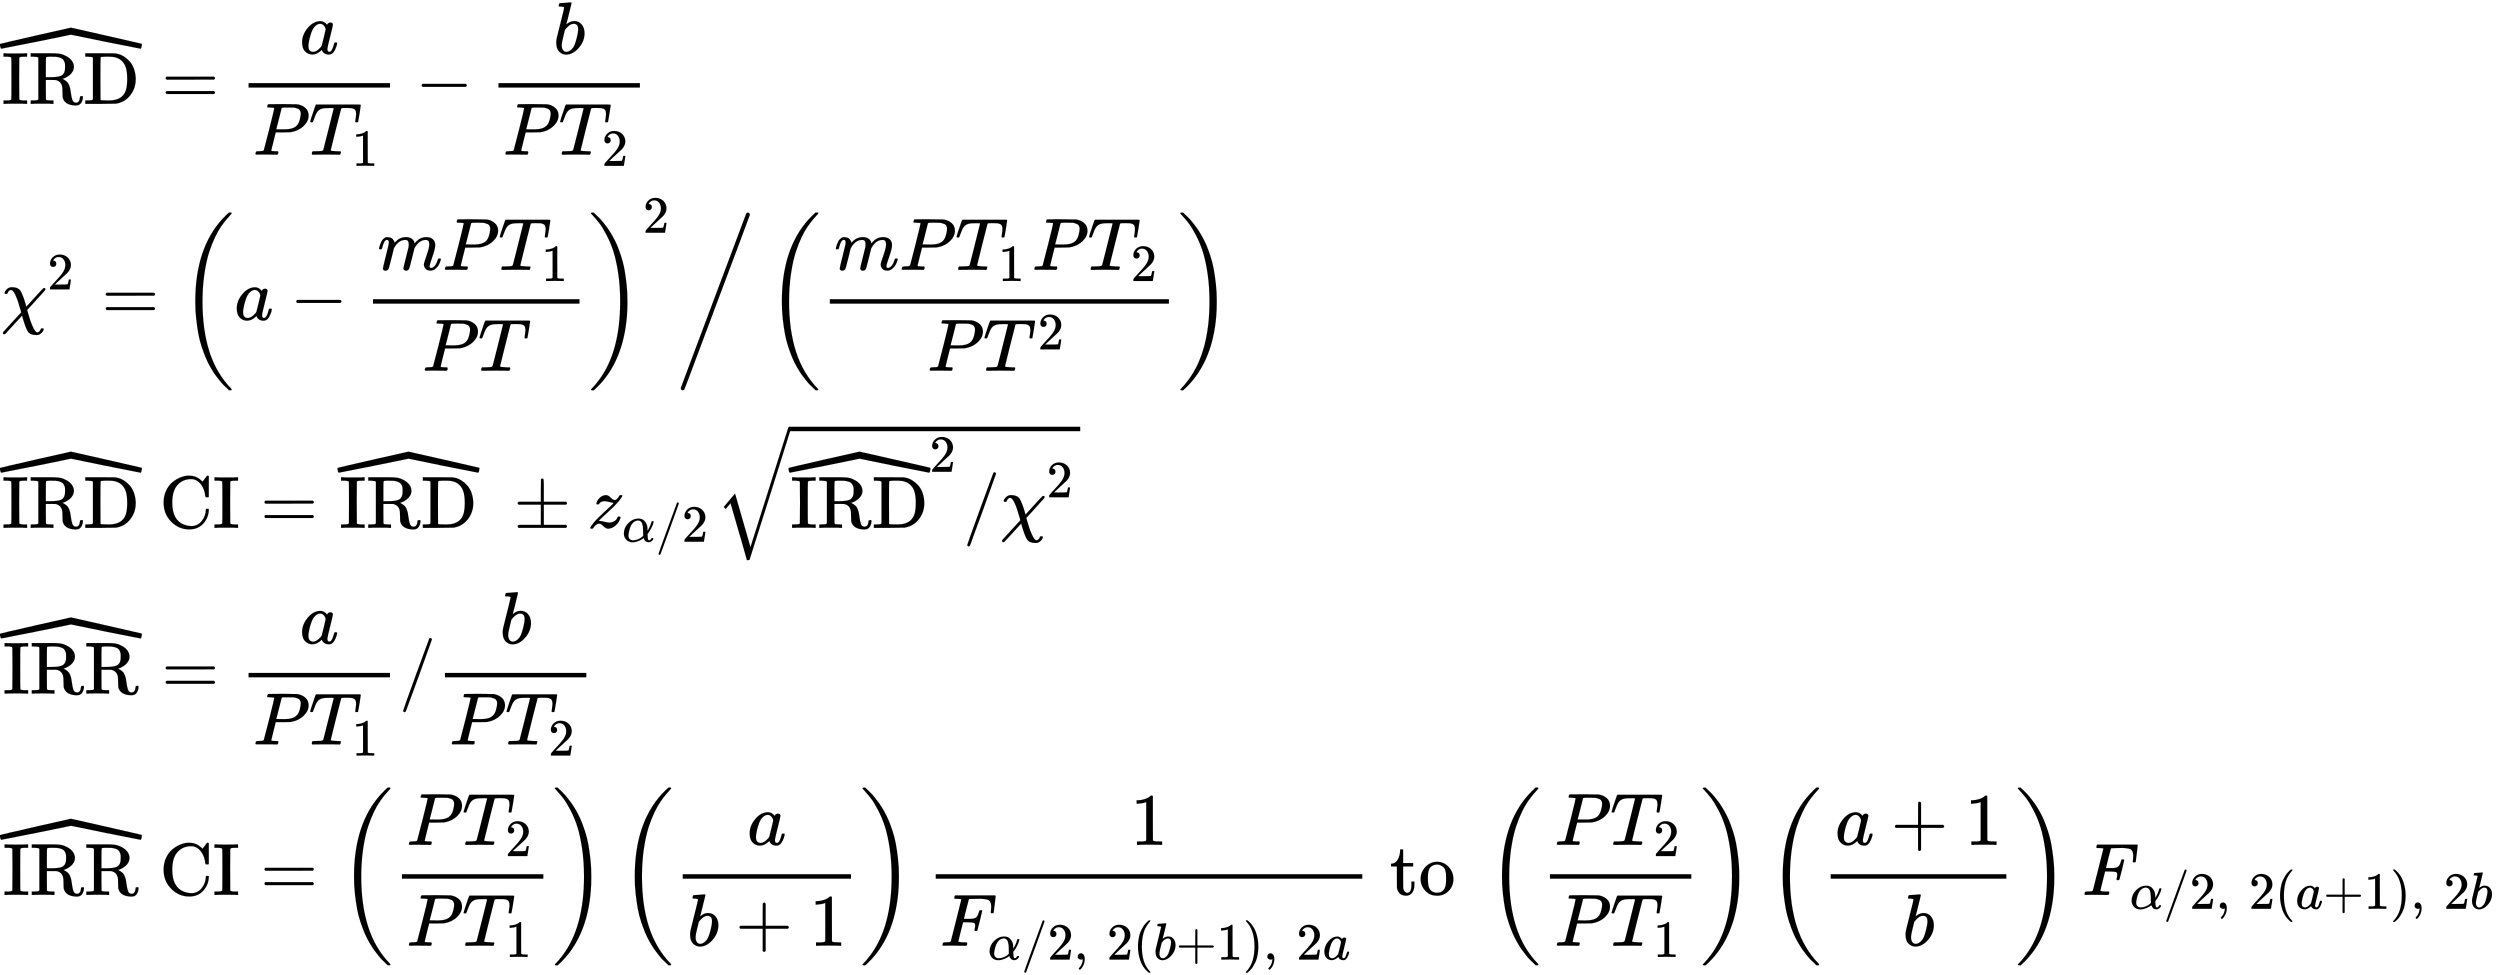
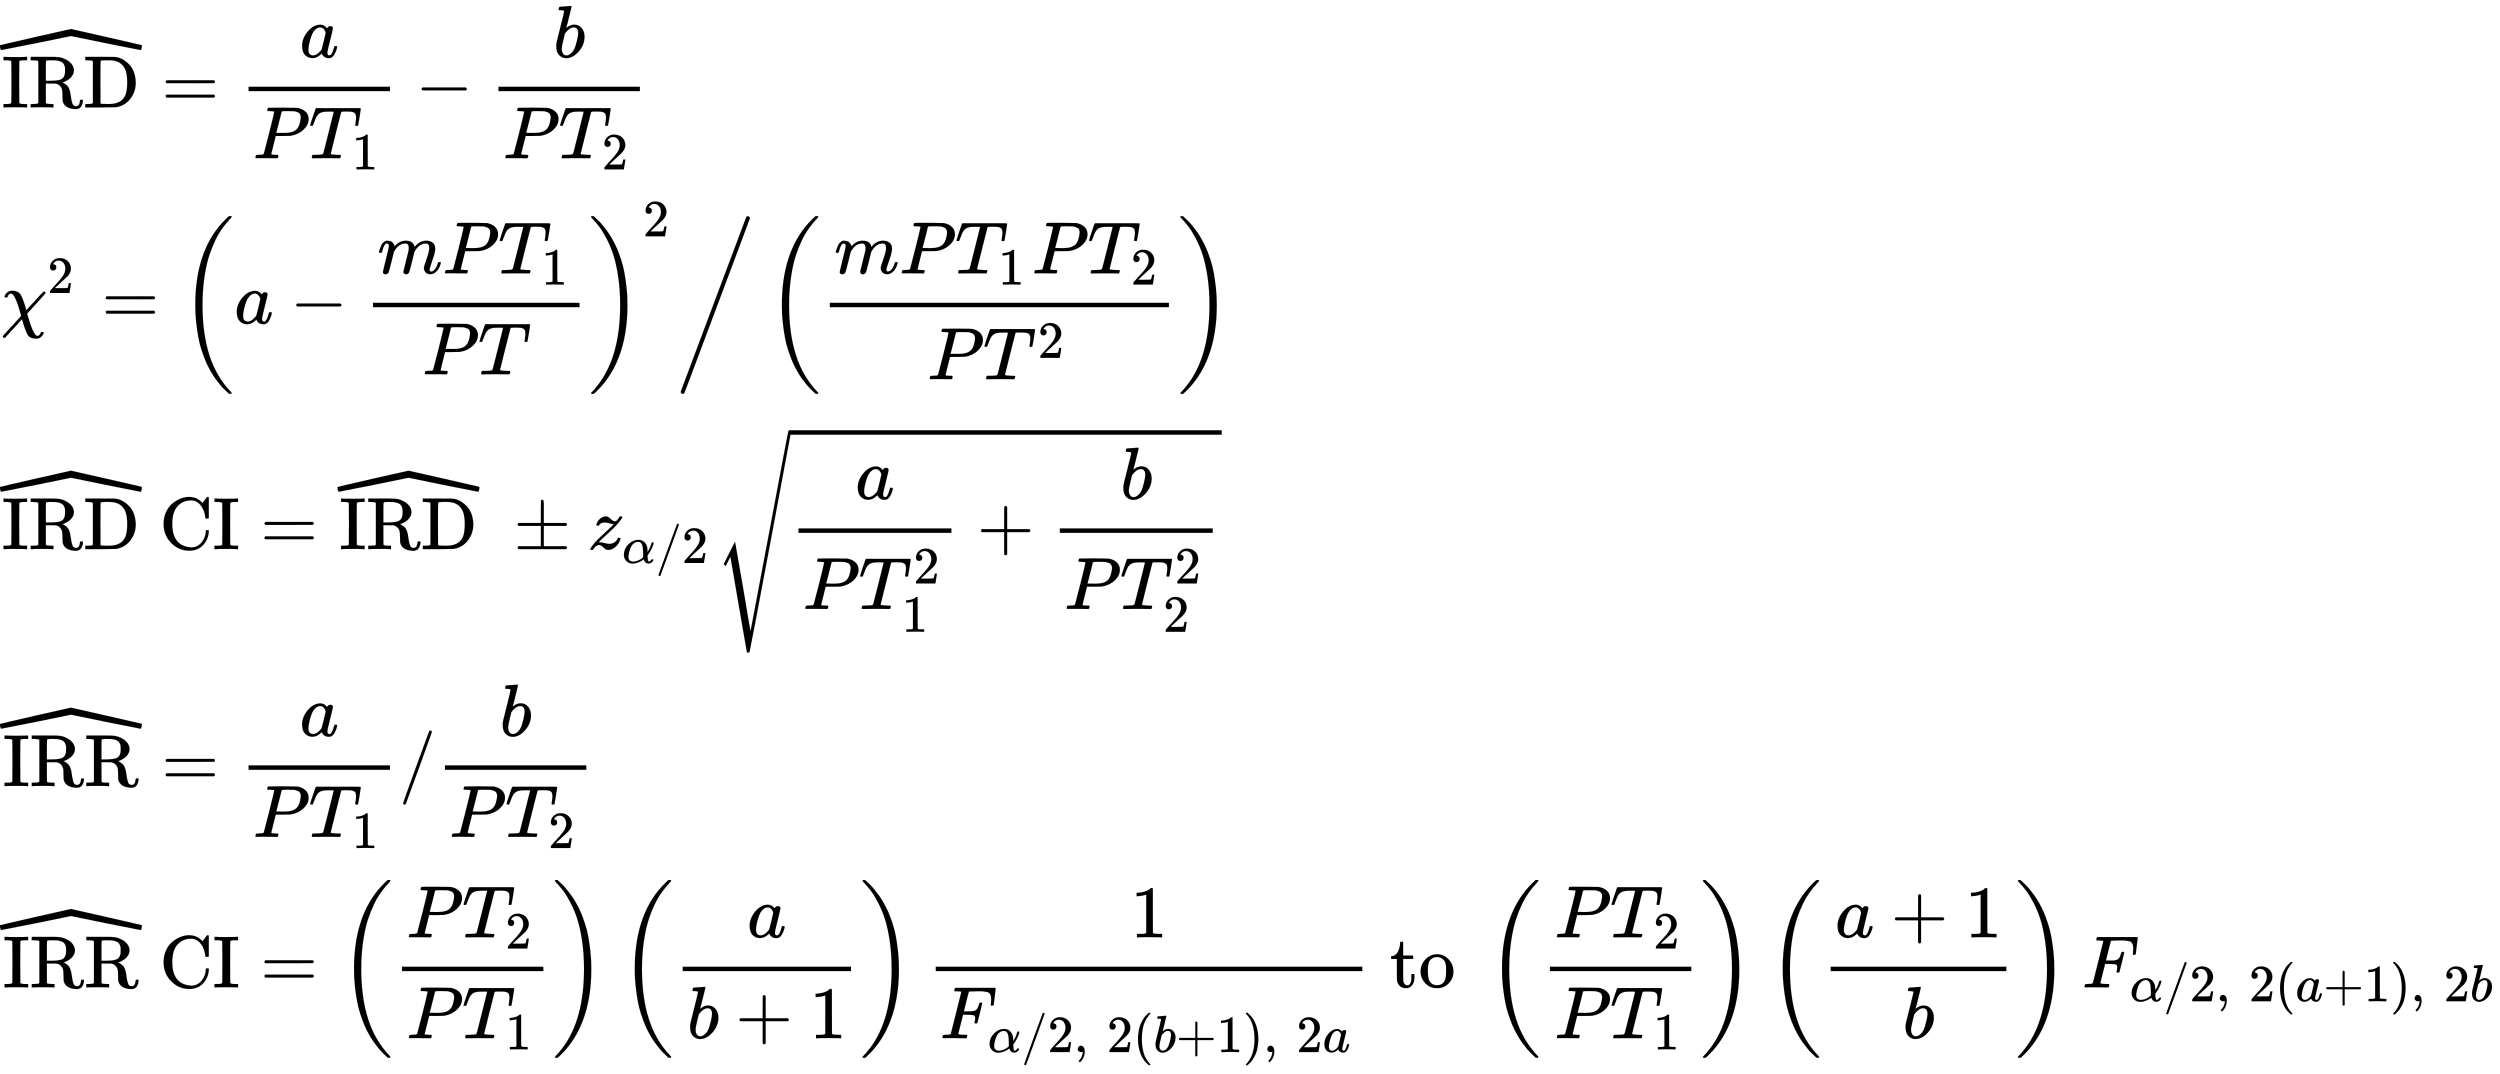
- <svg xmlns="http://www.w3.org/2000/svg" xmlns:xlink="http://www.w3.org/1999/xlink" role="img" aria-hidden="true" style="margin-left: -0.03ex;vertical-align: -27.31ex;font-size: 10pt;font-family: 'Microsoft Sans Serif';color: Black;" viewBox="-13.5 -1402.3 33750.6 13162.1" focusable="false" width="78.389ex" height="30.57ex">
+ <svg xmlns="http://www.w3.org/2000/svg" xmlns:xlink="http://www.w3.org/1999/xlink" role="img" aria-hidden="true" style="margin-left: -0.03ex;vertical-align: -30.28ex;font-size: 10pt;font-family: 'Microsoft Sans Serif';color: Black;" viewBox="-13.5 -1450.6 33750.6 14489.9" focusable="false" width="78.389ex" height="33.654ex">
  <defs id="MathJax_SVG_glyphs">
    <path id="MJMAIN-49" stroke-width="1" d="M 328 0 Q 307 3 180 3 T 32 0 H 21 V 46 H 43 Q 92 46 106 49 T 126 60 Q 128 63 128 342 Q 128 620 126 623 Q 122 628 118 630 T 96 635 T 43 637 H 21 V 683 H 32 Q 53 680 180 680 T 328 683 H 339 V 637 H 317 Q 268 637 254 634 T 234 623 Q 232 620 232 342 Q 232 63 234 60 Q 238 55 242 53 T 264 48 T 317 46 H 339 V 0 H 328 Z" />
    <path id="MJMAIN-52" stroke-width="1" d="M 130 622 Q 123 629 119 631 T 103 634 T 60 637 H 27 V 683 H 202 H 236 H 300 Q 376 683 417 677 T 500 648 Q 595 600 609 517 Q 610 512 610 501 Q 610 468 594 439 T 556 392 T 511 361 T 472 343 L 456 338 Q 459 335 467 332 Q 497 316 516 298 T 545 254 T 559 211 T 568 155 T 578 94 Q 588 46 602 31 T 640 16 H 645 Q 660 16 674 32 T 692 87 Q 692 98 696 101 T 712 105 T 728 103 T 732 90 Q 732 59 716 27 T 672 -16 Q 656 -22 630 -22 Q 481 -16 458 90 Q 456 101 456 163 T 449 246 Q 430 304 373 320 L 363 322 L 297 323 H 231 V 192 L 232 61 Q 238 51 249 49 T 301 46 H 334 V 0 H 323 Q 302 3 181 3 Q 59 3 38 0 H 27 V 46 H 60 Q 102 47 111 49 T 130 61 V 622 Z M 491 499 V 509 Q 491 527 490 539 T 481 570 T 462 601 T 424 623 T 362 636 Q 360 636 340 636 T 304 637 H 283 Q 238 637 234 628 Q 231 624 231 492 V 360 H 289 Q 390 360 434 378 T 489 456 Q 491 467 491 499 Z" />
    <path id="MJMAIN-44" stroke-width="1" d="M 130 622 Q 123 629 119 631 T 103 634 T 60 637 H 27 V 683 H 228 Q 399 682 419 682 T 461 676 Q 504 667 546 641 T 626 573 T 685 470 T 708 336 Q 708 210 634 116 T 442 3 Q 429 1 228 0 H 27 V 46 H 60 Q 102 47 111 49 T 130 61 V 622 Z M 593 338 Q 593 439 571 501 T 493 602 Q 439 637 355 637 H 322 H 294 Q 238 637 234 628 Q 231 624 231 344 Q 231 62 232 59 Q 233 49 248 48 T 339 46 H 350 Q 456 46 515 95 Q 561 133 577 191 T 593 338 Z" />
    <path id="MJMAIN-5E" stroke-width="1" d="M 112 560 L 249 694 L 257 686 Q 387 562 387 560 L 361 531 Q 359 532 303 581 L 250 627 L 195 580 Q 182 569 169 557 T 148 538 L 140 532 Q 138 530 125 546 L 112 560 Z" />
    <path id="MJSZ4-2C6" stroke-width="1" d="M 5 561 Q -4 561 -9 582 T -14 618 Q -14 623 -13 625 Q -11 628 461 736 T 943 845 Q 945 845 1417 738 T 1896 628 Q 1902 628 1902 618 Q 1902 607 1897 584 T 1883 561 Q 1881 561 1412 654 L 945 750 L 476 654 Q 6 561 5 561 Z" />
    <path id="MJMAIN-3D" stroke-width="1" d="M 56 347 Q 56 360 70 367 H 707 Q 722 359 722 347 Q 722 336 708 328 L 390 327 H 72 Q 56 332 56 347 Z M 56 153 Q 56 168 72 173 H 708 Q 722 163 722 153 Q 722 140 707 133 H 70 Q 56 140 56 153 Z" />
    <path id="MJMATHI-61" stroke-width="1" d="M 33 157 Q 33 258 109 349 T 280 441 Q 331 441 370 392 Q 386 422 416 422 Q 429 422 439 414 T 449 394 Q 449 381 412 234 T 374 68 Q 374 43 381 35 T 402 26 Q 411 27 422 35 Q 443 55 463 131 Q 469 151 473 152 Q 475 153 483 153 H 487 Q 506 153 506 144 Q 506 138 501 117 T 481 63 T 449 13 Q 436 0 417 -8 Q 409 -10 393 -10 Q 359 -10 336 5 T 306 36 L 300 51 Q 299 52 296 50 Q 294 48 292 46 Q 233 -10 172 -10 Q 117 -10 75 30 T 33 157 Z M 351 328 Q 351 334 346 350 T 323 385 T 277 405 Q 242 405 210 374 T 160 293 Q 131 214 119 129 Q 119 126 119 118 T 118 106 Q 118 61 136 44 T 179 26 Q 217 26 254 59 T 298 110 Q 300 114 325 217 T 351 328 Z" />
    <path id="MJMATHI-50" stroke-width="1" d="M 287 628 Q 287 635 230 637 Q 206 637 199 638 T 192 648 Q 192 649 194 659 Q 200 679 203 681 T 397 683 Q 587 682 600 680 Q 664 669 707 631 T 751 530 Q 751 453 685 389 Q 616 321 507 303 Q 500 302 402 301 H 307 L 277 182 Q 247 66 247 59 Q 247 55 248 54 T 255 50 T 272 48 T 305 46 H 336 Q 342 37 342 35 Q 342 19 335 5 Q 330 0 319 0 Q 316 0 282 1 T 182 2 Q 120 2 87 2 T 51 1 Q 33 1 33 11 Q 33 13 36 25 Q 40 41 44 43 T 67 46 Q 94 46 127 49 Q 141 52 146 61 Q 149 65 218 339 T 287 628 Z M 645 554 Q 645 567 643 575 T 634 597 T 609 619 T 560 635 Q 553 636 480 637 Q 463 637 445 637 T 416 636 T 404 636 Q 391 635 386 627 Q 384 621 367 550 T 332 412 T 314 344 Q 314 342 395 342 H 407 H 430 Q 542 342 590 392 Q 617 419 631 471 T 645 554 Z" />
    <path id="MJMATHI-54" stroke-width="1" d="M 40 437 Q 21 437 21 445 Q 21 450 37 501 T 71 602 L 88 651 Q 93 669 101 677 H 569 H 659 Q 691 677 697 676 T 704 667 Q 704 661 687 553 T 668 444 Q 668 437 649 437 Q 640 437 637 437 T 631 442 L 629 445 Q 629 451 635 490 T 641 551 Q 641 586 628 604 T 573 629 Q 568 630 515 631 Q 469 631 457 630 T 439 622 Q 438 621 368 343 T 298 60 Q 298 48 386 46 Q 418 46 427 45 T 436 36 Q 436 31 433 22 Q 429 4 424 1 L 422 0 Q 419 0 415 0 Q 410 0 363 1 T 228 2 Q 99 2 64 0 H 49 Q 43 6 43 9 T 45 27 Q 49 40 55 46 H 83 H 94 Q 174 46 189 55 Q 190 56 191 56 Q 196 59 201 76 T 241 233 Q 258 301 269 344 Q 339 619 339 625 Q 339 630 310 630 H 279 Q 212 630 191 624 Q 146 614 121 583 T 67 467 Q 60 445 57 441 T 43 437 H 40 Z" />
    <path id="MJMAIN-31" stroke-width="1" d="M 213 578 L 200 573 Q 186 568 160 563 T 102 556 H 83 V 602 H 102 Q 149 604 189 617 T 245 641 T 273 663 Q 275 666 285 666 Q 294 666 302 660 V 361 L 303 61 Q 310 54 315 52 T 339 48 T 401 46 H 427 V 0 H 416 Q 395 3 257 3 Q 121 3 100 0 H 88 V 46 H 114 Q 136 46 152 46 T 177 47 T 193 50 T 201 52 T 207 57 T 213 61 V 578 Z" />
    <path id="MJMAIN-2212" stroke-width="1" d="M 84 237 T 84 250 T 98 270 H 679 Q 694 262 694 250 T 679 230 H 98 Q 84 237 84 250 Z" />
    <path id="MJMATHI-62" stroke-width="1" d="M 73 647 Q 73 657 77 670 T 89 683 Q 90 683 161 688 T 234 694 Q 246 694 246 685 T 212 542 Q 204 508 195 472 T 180 418 L 176 399 Q 176 396 182 402 Q 231 442 283 442 Q 345 442 383 396 T 422 280 Q 422 169 343 79 T 173 -11 Q 123 -11 82 27 T 40 150 V 159 Q 40 180 48 217 T 97 414 Q 147 611 147 623 T 109 637 Q 104 637 101 637 H 96 Q 86 637 83 637 T 76 640 T 73 647 Z M 336 325 V 331 Q 336 405 275 405 Q 258 405 240 397 T 207 376 T 181 352 T 163 330 L 157 322 L 136 236 Q 114 150 114 114 Q 114 66 138 42 Q 154 26 178 26 Q 211 26 245 58 Q 270 81 285 114 T 318 219 Q 336 291 336 325 Z" />
    <path id="MJMAIN-32" stroke-width="1" d="M 109 429 Q 82 429 66 447 T 50 491 Q 50 562 103 614 T 235 666 Q 326 666 387 610 T 449 465 Q 449 422 429 383 T 381 315 T 301 241 Q 265 210 201 149 L 142 93 L 218 92 Q 375 92 385 97 Q 392 99 409 186 V 189 H 449 V 186 Q 448 183 436 95 T 421 3 V 0 H 50 V 19 V 31 Q 50 38 56 46 T 86 81 Q 115 113 136 137 Q 145 147 170 174 T 204 211 T 233 244 T 261 278 T 284 308 T 305 340 T 320 369 T 333 401 T 340 431 T 343 464 Q 343 527 309 573 T 212 619 Q 179 619 154 602 T 119 569 T 109 550 Q 109 549 114 549 Q 132 549 151 535 T 170 489 Q 170 464 154 447 T 109 429 Z" />
    <path id="MJMATHI-3C7" stroke-width="1" d="M 576 -125 Q 576 -147 547 -175 T 487 -204 H 476 Q 394 -204 363 -157 Q 334 -114 293 26 L 284 59 Q 283 58 248 19 T 170 -66 T 92 -151 T 53 -191 Q 49 -194 43 -194 Q 36 -194 31 -189 T 25 -177 T 38 -154 T 151 -30 L 272 102 L 265 131 Q 189 405 135 405 Q 104 405 87 358 Q 86 351 68 351 Q 48 351 48 361 Q 48 369 56 386 T 89 423 T 148 442 Q 224 442 258 400 Q 276 375 297 320 T 330 222 L 341 180 Q 344 180 455 303 T 573 429 Q 579 431 582 431 Q 600 431 600 414 Q 600 407 587 392 T 477 270 Q 356 138 353 134 L 362 102 Q 392 -10 428 -89 T 490 -168 Q 504 -168 517 -156 T 536 -126 Q 539 -116 543 -115 T 557 -114 T 571 -115 Q 576 -118 576 -125 Z" />
    <path id="MJMAIN-28" stroke-width="1" d="M 94 250 Q 94 319 104 381 T 127 488 T 164 576 T 202 643 T 244 695 T 277 729 T 302 750 H 315 H 319 Q 333 750 333 741 Q 333 738 316 720 T 275 667 T 226 581 T 184 443 T 167 250 T 184 58 T 225 -81 T 274 -167 T 316 -220 T 333 -241 Q 333 -250 318 -250 H 315 H 302 L 274 -226 Q 180 -141 137 -14 T 94 250 Z" />
    <path id="MJMATHI-6D" stroke-width="1" d="M 21 287 Q 22 293 24 303 T 36 341 T 56 388 T 88 425 T 132 442 T 175 435 T 205 417 T 221 395 T 229 376 L 231 369 Q 231 367 232 367 L 243 378 Q 303 442 384 442 Q 401 442 415 440 T 441 433 T 460 423 T 475 411 T 485 398 T 493 385 T 497 373 T 500 364 T 502 357 L 510 367 Q 573 442 659 442 Q 713 442 746 415 T 780 336 Q 780 285 742 178 T 704 50 Q 705 36 709 31 T 724 26 Q 752 26 776 56 T 815 138 Q 818 149 821 151 T 837 153 Q 857 153 857 145 Q 857 144 853 130 Q 845 101 831 73 T 785 17 T 716 -10 Q 669 -10 648 17 T 627 73 Q 627 92 663 193 T 700 345 Q 700 404 656 404 H 651 Q 565 404 506 303 L 499 291 L 466 157 Q 433 26 428 16 Q 415 -11 385 -11 Q 372 -11 364 -4 T 353 8 T 350 18 Q 350 29 384 161 L 420 307 Q 423 322 423 345 Q 423 404 379 404 H 374 Q 288 404 229 303 L 222 291 L 189 157 Q 156 26 151 16 Q 138 -11 108 -11 Q 95 -11 87 -5 T 76 7 T 74 17 Q 74 30 112 181 Q 151 335 151 342 Q 154 357 154 369 Q 154 405 129 405 Q 107 405 92 377 T 69 316 T 57 280 Q 55 278 41 278 H 27 Q 21 284 21 287 Z" />
    <path id="MJMAIN-29" stroke-width="1" d="M 60 749 L 64 750 Q 69 750 74 750 H 86 L 114 726 Q 208 641 251 514 T 294 250 Q 294 182 284 119 T 261 12 T 224 -76 T 186 -143 T 145 -194 T 113 -227 T 90 -246 Q 87 -249 86 -250 H 74 Q 66 -250 63 -250 T 58 -247 T 55 -238 Q 56 -237 66 -225 Q 221 -64 221 250 T 66 725 Q 56 737 55 738 Q 55 746 60 749 Z" />
    <path id="MJSZ3-28" stroke-width="1" d="M 701 -940 Q 701 -943 695 -949 H 664 Q 662 -947 636 -922 T 591 -879 T 537 -818 T 475 -737 T 412 -636 T 350 -511 T 295 -362 T 250 -186 T 221 17 T 209 251 Q 209 962 573 1361 Q 596 1386 616 1405 T 649 1437 T 664 1450 H 695 Q 701 1444 701 1441 Q 701 1436 681 1415 T 629 1356 T 557 1261 T 476 1118 T 400 927 T 340 675 T 308 359 Q 306 321 306 250 Q 306 -139 400 -430 T 690 -924 Q 701 -936 701 -940 Z" />
    <path id="MJSZ3-29" stroke-width="1" d="M 34 1438 Q 34 1446 37 1448 T 50 1450 H 56 H 71 Q 73 1448 99 1423 T 144 1380 T 198 1319 T 260 1238 T 323 1137 T 385 1013 T 440 864 T 485 688 T 514 485 T 526 251 Q 526 134 519 53 Q 472 -519 162 -860 Q 139 -885 119 -904 T 86 -936 T 71 -949 H 56 Q 43 -949 39 -947 T 34 -937 Q 88 -883 140 -813 Q 428 -430 428 251 Q 428 453 402 628 T 338 922 T 245 1146 T 145 1309 T 46 1425 Q 44 1427 42 1429 T 39 1433 T 36 1436 L 34 1438 Z" />
    <path id="MJMAIN-2F" stroke-width="1" d="M 423 750 Q 432 750 438 744 T 444 730 Q 444 725 271 248 T 92 -240 Q 85 -250 75 -250 Q 68 -250 62 -245 T 56 -231 Q 56 -221 230 257 T 407 740 Q 411 750 423 750 Z" />
    <path id="MJSZ3-2F" stroke-width="1" d="M 81 -949 Q 71 -949 63 -941 T 55 -921 Q 55 -917 56 -915 Q 59 -906 498 264 T 939 1438 Q 945 1450 960 1450 Q 972 1450 980 1441 T 988 1421 Q 982 1403 839 1020 L 398 -155 Q 107 -934 103 -938 Q 96 -949 81 -949 Z" />
    <path id="MJMAIN-43" stroke-width="1" d="M 56 342 Q 56 428 89 500 T 174 615 T 283 681 T 391 705 Q 394 705 400 705 T 408 704 Q 499 704 569 636 L 582 624 L 612 663 Q 639 700 643 704 Q 644 704 647 704 T 653 705 H 657 Q 660 705 666 699 V 419 L 660 413 H 626 Q 620 419 619 430 Q 610 512 571 572 T 476 651 Q 457 658 426 658 Q 322 658 252 588 Q 173 509 173 342 Q 173 221 211 151 Q 232 111 263 84 T 328 45 T 384 29 T 428 24 Q 517 24 571 93 T 626 244 Q 626 251 632 257 H 660 L 666 251 V 236 Q 661 133 590 56 T 403 -21 Q 262 -21 159 83 T 56 342 Z" />
    <path id="MJMAIN-B1" stroke-width="1" d="M 56 320 T 56 333 T 70 353 H 369 V 502 Q 369 651 371 655 Q 376 666 388 666 Q 402 666 405 654 T 409 596 V 500 V 353 H 707 Q 722 345 722 333 Q 722 320 707 313 H 409 V 40 H 707 Q 722 32 722 20 T 707 0 H 70 Q 56 7 56 20 T 70 40 H 369 V 313 H 70 Q 56 320 56 333 Z" />
    <path id="MJMATHI-7A" stroke-width="1" d="M 347 338 Q 337 338 294 349 T 231 360 Q 211 360 197 356 T 174 346 T 162 335 T 155 324 L 153 320 Q 150 317 138 317 Q 117 317 117 325 Q 117 330 120 339 Q 133 378 163 406 T 229 440 Q 241 442 246 442 Q 271 442 291 425 T 329 392 T 367 375 Q 389 375 411 408 T 434 441 Q 435 442 449 442 H 462 Q 468 436 468 434 Q 468 430 463 420 T 449 399 T 432 377 T 418 358 L 411 349 Q 368 298 275 214 T 160 106 L 148 94 L 163 93 Q 185 93 227 82 T 290 71 Q 328 71 360 90 T 402 140 Q 406 149 409 151 T 424 153 Q 443 153 443 143 Q 443 138 442 134 Q 425 72 376 31 T 278 -11 Q 252 -11 232 6 T 193 40 T 155 57 Q 111 57 76 -3 Q 70 -11 59 -11 H 54 H 41 Q 35 -5 35 -2 Q 35 13 93 84 Q 132 129 225 214 T 340 322 Q 352 338 347 338 Z" />
    <path id="MJMATHI-3B1" stroke-width="1" d="M 34 156 Q 34 270 120 356 T 309 442 Q 379 442 421 402 T 478 304 Q 484 275 485 237 V 208 Q 534 282 560 374 Q 564 388 566 390 T 582 393 Q 603 393 603 385 Q 603 376 594 346 T 558 261 T 497 161 L 486 147 L 487 123 Q 489 67 495 47 T 514 26 Q 528 28 540 37 T 557 60 Q 559 67 562 68 T 577 70 Q 597 70 597 62 Q 597 56 591 43 Q 579 19 556 5 T 512 -10 H 505 Q 438 -10 414 62 L 411 69 L 400 61 Q 390 53 370 41 T 325 18 T 267 -2 T 203 -11 Q 124 -11 79 39 T 34 156 Z M 208 26 Q 257 26 306 47 T 379 90 L 403 112 Q 401 255 396 290 Q 382 405 304 405 Q 235 405 183 332 Q 156 292 139 224 T 121 120 Q 121 71 146 49 T 208 26 Z" />
-     <path id="MJSZ2-221A" stroke-width="1" d="M 1001 1150 Q 1017 1150 1020 1132 Q 1020 1127 741 244 L 460 -643 Q 453 -650 436 -650 H 424 Q 423 -647 423 -645 T 421 -640 T 419 -631 T 415 -617 T 408 -594 T 399 -560 T 385 -512 T 367 -448 T 343 -364 T 312 -259 L 203 119 L 138 41 L 111 67 L 212 188 L 264 248 L 472 -474 L 983 1140 Q 988 1150 1001 1150 Z" />
    <path id="MJMAIN-2B" stroke-width="1" d="M 56 237 T 56 250 T 70 270 H 369 V 420 L 370 570 Q 380 583 389 583 Q 402 583 409 568 V 270 H 707 Q 722 262 722 250 T 707 230 H 409 V -68 Q 401 -82 391 -82 H 389 H 387 Q 375 -82 369 -68 V 230 H 70 Q 56 237 56 250 Z" />
+     <path id="MJSZ4-221A" stroke-width="1" d="M 983 1739 Q 988 1750 1001 1750 Q 1008 1750 1013 1745 T 1020 1733 Q 1020 1726 742 244 T 460 -1241 Q 458 -1250 439 -1250 H 436 Q 424 -1250 424 -1248 L 410 -1166 Q 395 -1083 367 -920 T 312 -601 L 201 44 L 137 -83 L 111 -57 L 187 96 L 264 247 Q 265 246 369 -357 Q 470 -958 473 -963 L 727 384 Q 979 1729 983 1739 Z" />
    <path id="MJMATHI-46" stroke-width="1" d="M 48 1 Q 31 1 31 11 Q 31 13 34 25 Q 38 41 42 43 T 65 46 Q 92 46 125 49 Q 139 52 144 61 Q 146 66 215 342 T 285 622 Q 285 629 281 629 Q 273 632 228 634 H 197 Q 191 640 191 642 T 193 659 Q 197 676 203 680 H 742 Q 749 676 749 669 Q 749 664 736 557 T 722 447 Q 720 440 702 440 H 690 Q 683 445 683 453 Q 683 454 686 477 T 689 530 Q 689 560 682 579 T 663 610 T 626 626 T 575 633 T 503 634 H 480 Q 398 633 393 631 Q 388 629 386 623 Q 385 622 352 492 L 320 363 H 375 Q 378 363 398 363 T 426 364 T 448 367 T 472 374 T 489 386 Q 502 398 511 419 T 524 457 T 529 475 Q 532 480 548 480 H 560 Q 567 475 567 470 Q 567 467 536 339 T 502 207 Q 500 200 482 200 H 470 Q 463 206 463 212 Q 463 215 468 234 T 473 274 Q 473 303 453 310 T 364 317 H 309 L 277 190 Q 245 66 245 60 Q 245 46 334 46 H 359 Q 365 40 365 39 T 363 19 Q 359 6 353 0 H 336 Q 295 2 185 2 Q 120 2 86 2 T 48 1 Z" />
    <path id="MJMAIN-2C" stroke-width="1" d="M 78 35 T 78 60 T 94 103 T 137 121 Q 165 121 187 96 T 210 8 Q 210 -27 201 -60 T 180 -117 T 154 -158 T 130 -185 T 117 -194 Q 113 -194 104 -185 T 95 -172 Q 95 -168 106 -156 T 131 -126 T 157 -76 T 173 -3 V 9 L 172 8 Q 170 7 167 6 T 161 3 T 152 1 T 140 0 Q 113 0 96 17 Z" />
    <path id="MJMAIN-74" stroke-width="1" d="M 27 422 Q 80 426 109 478 T 141 600 V 615 H 181 V 431 H 316 V 385 H 181 V 241 Q 182 116 182 100 T 189 68 Q 203 29 238 29 Q 282 29 292 100 Q 293 108 293 146 V 181 H 333 V 146 V 134 Q 333 57 291 17 Q 264 -10 221 -10 Q 187 -10 162 2 T 124 33 T 105 68 T 98 100 Q 97 107 97 248 V 385 H 18 V 422 H 27 Z" />
    <path id="MJMAIN-6F" stroke-width="1" d="M 28 214 Q 28 309 93 378 T 250 448 Q 340 448 405 380 T 471 215 Q 471 120 407 55 T 250 -10 Q 153 -10 91 57 T 28 214 Z M 250 30 Q 372 30 372 193 V 225 V 250 Q 372 272 371 288 T 364 326 T 348 362 T 317 390 T 268 410 Q 263 411 252 411 Q 222 411 195 399 Q 152 377 139 338 T 126 246 V 226 Q 126 130 145 91 Q 177 30 250 30 Z" />
  </defs>
  <g fill="currentColor" stroke="currentColor" stroke-width="0" transform="matrix(1 0 0 -1 0 0)">
    <g transform="translate(13)">
      <use xlink:href="#MJMAIN-49" />
      <use x="361" y="0" xlink:href="#MJMAIN-52" />
      <use x="1098" y="0" xlink:href="#MJMAIN-44" />
    </g>
-     <use x="0" y="184" xlink:href="#MJSZ4-2C6" />
+     <use x="0" y="214" xlink:href="#MJSZ4-2C6" />
    <use x="2167" y="0" xlink:href="#MJMAIN-3D" />
    <g transform="translate(2945)">
      <g transform="translate(397)">
        <rect stroke="none" x="0" y="220" width="1909" height="60" />
        <use x="690" y="676" xlink:href="#MJMATHI-61" />
        <g transform="translate(60 -686)">
          <use x="0" y="0" xlink:href="#MJMATHI-50" />
          <g transform="translate(751)">
            <use x="0" y="0" xlink:href="#MJMATHI-54" />
            <use transform="scale(0.707)" x="826" y="-213" xlink:href="#MJMAIN-31" />
          </g>
        </g>
      </g>
    </g>
    <use x="5595" y="0" xlink:href="#MJMAIN-2212" />
    <g transform="translate(6374)">
      <g transform="translate(342)">
        <rect stroke="none" x="0" y="220" width="1909" height="60" />
        <use x="740" y="676" xlink:href="#MJMATHI-62" />
        <g transform="translate(60 -686)">
          <use x="0" y="0" xlink:href="#MJMATHI-50" />
          <g transform="translate(751)">
            <use x="0" y="0" xlink:href="#MJMATHI-54" />
            <use transform="scale(0.707)" x="826" y="-213" xlink:href="#MJMAIN-32" />
          </g>
        </g>
      </g>
    </g>
    <g transform="translate(0 -2917)">
      <use x="0" y="0" xlink:href="#MJMATHI-3C7" />
      <use transform="scale(0.707)" x="886" y="583" xlink:href="#MJMAIN-32" />
      <use x="1358" y="0" xlink:href="#MJMAIN-3D" />
      <g transform="translate(2414)">
        <use xlink:href="#MJSZ3-28" />
        <use x="736" y="0" xlink:href="#MJMATHI-61" />
        <use x="1488" y="0" xlink:href="#MJMAIN-2212" />
        <g transform="translate(2266)">
          <g transform="translate(342)">
            <rect stroke="none" x="0" y="220" width="2788" height="60" />
            <g transform="translate(60 676)">
              <use x="0" y="0" xlink:href="#MJMATHI-6D" />
              <use x="878" y="0" xlink:href="#MJMATHI-50" />
              <g transform="translate(1630)">
                <use x="0" y="0" xlink:href="#MJMATHI-54" />
                <use transform="scale(0.707)" x="826" y="-213" xlink:href="#MJMAIN-31" />
              </g>
            </g>
            <g transform="translate(666 -686)">
              <use x="0" y="0" xlink:href="#MJMATHI-50" />
              <use x="751" y="0" xlink:href="#MJMATHI-54" />
            </g>
          </g>
        </g>
        <use x="5517" y="-1" xlink:href="#MJSZ3-29" />
        <use transform="scale(0.707)" x="8844" y="1665" xlink:href="#MJMAIN-32" />
      </g>
      <use x="9122" y="-1" xlink:href="#MJSZ3-2F" />
      <g transform="translate(10333)">
        <use xlink:href="#MJSZ3-28" />
        <g transform="translate(736)">
          <g transform="translate(120)">
            <rect stroke="none" x="0" y="220" width="4578" height="60" />
            <g transform="translate(60 676)">
              <use x="0" y="0" xlink:href="#MJMATHI-6D" />
              <use x="878" y="0" xlink:href="#MJMATHI-50" />
              <g transform="translate(1630)">
                <use x="0" y="0" xlink:href="#MJMATHI-54" />
                <use transform="scale(0.707)" x="826" y="-213" xlink:href="#MJMAIN-31" />
              </g>
              <use x="2668" y="0" xlink:href="#MJMATHI-50" />
              <g transform="translate(3419)">
                <use x="0" y="0" xlink:href="#MJMATHI-54" />
                <use transform="scale(0.707)" x="826" y="-213" xlink:href="#MJMAIN-32" />
              </g>
            </g>
-             <g transform="translate(1316 -686)">
+             <g transform="translate(1316 -752)">
              <use x="0" y="0" xlink:href="#MJMATHI-50" />
              <g transform="translate(751)">
                <use x="0" y="0" xlink:href="#MJMATHI-54" />
                <use transform="scale(0.707)" x="1047" y="408" xlink:href="#MJMAIN-32" />
              </g>
            </g>
          </g>
        </g>
        <use x="5554" y="-1" xlink:href="#MJSZ3-29" />
      </g>
    </g>
-     <g transform="translate(0 -5724)">
+     <g transform="translate(0 -5963)">
      <g transform="translate(13)">
        <use xlink:href="#MJMAIN-49" />
        <use x="361" y="0" xlink:href="#MJMAIN-52" />
        <use x="1098" y="0" xlink:href="#MJMAIN-44" />
      </g>
-       <use x="0" y="184" xlink:href="#MJSZ4-2C6" />
+       <use x="0" y="214" xlink:href="#MJSZ4-2C6" />
      <g transform="translate(2139)">
        <use xlink:href="#MJMAIN-43" />
        <use x="722" y="0" xlink:href="#MJMAIN-49" />
      </g>
      <use x="3501" y="0" xlink:href="#MJMAIN-3D" />
      <g transform="translate(4557)">
        <g transform="translate(13)">
          <use xlink:href="#MJMAIN-49" />
          <use x="361" y="0" xlink:href="#MJMAIN-52" />
          <use x="1098" y="0" xlink:href="#MJMAIN-44" />
        </g>
-         <use x="0" y="184" xlink:href="#MJSZ4-2C6" />
+         <use x="0" y="214" xlink:href="#MJSZ4-2C6" />
      </g>
      <use x="6919" y="0" xlink:href="#MJMAIN-B1" />
      <g transform="translate(7920)">
        <use x="0" y="0" xlink:href="#MJMATHI-7A" />
        <g transform="translate(465 -187)">
          <use transform="scale(0.707)" x="0" y="0" xlink:href="#MJMATHI-3B1" />
          <use transform="scale(0.707)" x="640" y="0" xlink:href="#MJMAIN-2F" />
          <use transform="scale(0.707)" x="1141" y="0" xlink:href="#MJMAIN-32" />
        </g>
      </g>
      <g transform="translate(9646)">
-         <use x="0" y="214" xlink:href="#MJSZ2-221A" />
-         <rect stroke="none" x="1000" y="1305" width="3924" height="60" />
+         <use x="0" y="-146" xlink:href="#MJSZ4-221A" />
+         <rect stroke="none" x="1000" y="1545" width="5834" height="60" />
        <g transform="translate(1000)">
-           <g transform="translate(13)">
-             <use xlink:href="#MJMAIN-49" />
-             <use x="361" y="0" xlink:href="#MJMAIN-52" />
-             <use x="1098" y="0" xlink:href="#MJMAIN-44" />
-           </g>
-           <use x="0" y="184" xlink:href="#MJSZ4-2C6" />
-           <use transform="scale(0.707)" x="2672" y="1070" xlink:href="#MJMAIN-32" />
-           <use x="2343" y="0" xlink:href="#MJMAIN-2F" />
-           <g transform="translate(2843)">
-             <use x="0" y="0" xlink:href="#MJMATHI-3C7" />
-             <use transform="scale(0.707)" x="886" y="583" xlink:href="#MJMAIN-32" />
-           </g>
-         </g>
-       </g>
-     </g>
-     <g transform="translate(0 -7962)">
+           <g transform="translate(120)">
+             <rect stroke="none" x="0" y="220" width="2065" height="60" />
+             <use x="768" y="676" xlink:href="#MJMATHI-61" />
+             <g transform="translate(60 -808)">
+               <use x="0" y="0" xlink:href="#MJMATHI-50" />
+               <g transform="translate(751)">
+                 <use x="0" y="0" xlink:href="#MJMATHI-54" />
+                 <use transform="scale(0.707)" x="1047" y="488" xlink:href="#MJMAIN-32" />
+                 <use transform="scale(0.707)" x="826" y="-435" xlink:href="#MJMAIN-31" />
+               </g>
+             </g>
+           </g>
+           <use x="2528" y="0" xlink:href="#MJMAIN-2B" />
+           <g transform="translate(3306)">
+             <g transform="translate(342)">
+               <rect stroke="none" x="0" y="220" width="2065" height="60" />
+               <use x="818" y="676" xlink:href="#MJMATHI-62" />
+               <g transform="translate(60 -808)">
+                 <use x="0" y="0" xlink:href="#MJMATHI-50" />
+                 <g transform="translate(751)">
+                   <use x="0" y="0" xlink:href="#MJMATHI-54" />
+                   <use transform="scale(0.707)" x="1047" y="488" xlink:href="#MJMAIN-32" />
+                   <use transform="scale(0.707)" x="826" y="-435" xlink:href="#MJMAIN-32" />
+                 </g>
+               </g>
+             </g>
+           </g>
+         </g>
+       </g>
+     </g>
+     <g transform="translate(0 -9162)">
      <g transform="translate(27)">
        <use xlink:href="#MJMAIN-49" />
        <use x="361" y="0" xlink:href="#MJMAIN-52" />
        <use x="1098" y="0" xlink:href="#MJMAIN-52" />
      </g>
-       <use x="0" y="184" xlink:href="#MJSZ4-2C6" />
+       <use x="0" y="214" xlink:href="#MJSZ4-2C6" />
      <use x="2167" y="0" xlink:href="#MJMAIN-3D" />
      <g transform="translate(2945)">
        <g transform="translate(397)">
          <rect stroke="none" x="0" y="220" width="1909" height="60" />
          <use x="690" y="676" xlink:href="#MJMATHI-61" />
          <g transform="translate(60 -686)">
            <use x="0" y="0" xlink:href="#MJMATHI-50" />
            <g transform="translate(751)">
              <use x="0" y="0" xlink:href="#MJMATHI-54" />
              <use transform="scale(0.707)" x="826" y="-213" xlink:href="#MJMAIN-31" />
            </g>
          </g>
        </g>
      </g>
      <use x="5373" y="0" xlink:href="#MJMAIN-2F" />
      <g transform="translate(5873)">
        <g transform="translate(120)">
          <rect stroke="none" x="0" y="220" width="1909" height="60" />
          <use x="740" y="676" xlink:href="#MJMATHI-62" />
          <g transform="translate(60 -686)">
            <use x="0" y="0" xlink:href="#MJMATHI-50" />
            <g transform="translate(751)">
              <use x="0" y="0" xlink:href="#MJMATHI-54" />
              <use transform="scale(0.707)" x="826" y="-213" xlink:href="#MJMAIN-32" />
            </g>
          </g>
        </g>
      </g>
    </g>
-     <g transform="translate(0 -10680)">
+     <g transform="translate(0 -11880)">
      <g transform="translate(27)">
        <use xlink:href="#MJMAIN-49" />
        <use x="361" y="0" xlink:href="#MJMAIN-52" />
        <use x="1098" y="0" xlink:href="#MJMAIN-52" />
      </g>
-       <use x="0" y="184" xlink:href="#MJSZ4-2C6" />
+       <use x="0" y="214" xlink:href="#MJSZ4-2C6" />
      <g transform="translate(2139)">
        <use xlink:href="#MJMAIN-43" />
        <use x="722" y="0" xlink:href="#MJMAIN-49" />
      </g>
      <use x="3501" y="0" xlink:href="#MJMAIN-3D" />
      <g transform="translate(4557)">
        <use xlink:href="#MJSZ3-28" />
        <g transform="translate(736)">
          <g transform="translate(120)">
            <rect stroke="none" x="0" y="220" width="1909" height="60" />
            <g transform="translate(60 676)">
              <use x="0" y="0" xlink:href="#MJMATHI-50" />
              <g transform="translate(751)">
                <use x="0" y="0" xlink:href="#MJMATHI-54" />
                <use transform="scale(0.707)" x="826" y="-213" xlink:href="#MJMAIN-32" />
              </g>
            </g>
            <g transform="translate(60 -686)">
              <use x="0" y="0" xlink:href="#MJMATHI-50" />
              <g transform="translate(751)">
                <use x="0" y="0" xlink:href="#MJMATHI-54" />
                <use transform="scale(0.707)" x="826" y="-213" xlink:href="#MJMAIN-31" />
              </g>
            </g>
          </g>
        </g>
        <use x="2886" y="-1" xlink:href="#MJSZ3-29" />
      </g>
      <g transform="translate(8347)">
        <use xlink:href="#MJSZ3-28" />
        <g transform="translate(736)">
          <g transform="translate(120)">
            <rect stroke="none" x="0" y="220" width="2272" height="60" />
            <use x="871" y="676" xlink:href="#MJMATHI-61" />
            <g transform="translate(60 -686)">
              <use x="0" y="0" xlink:href="#MJMATHI-62" />
              <use x="651" y="0" xlink:href="#MJMAIN-2B" />
              <use x="1652" y="0" xlink:href="#MJMAIN-31" />
            </g>
          </g>
        </g>
        <use x="3249" y="-1" xlink:href="#MJSZ3-29" />
      </g>
      <g transform="translate(12333)">
        <g transform="translate(286)">
          <rect stroke="none" x="0" y="220" width="5759" height="60" />
          <use x="2629" y="676" xlink:href="#MJMAIN-31" />
          <g transform="translate(60 -686)">
            <use x="0" y="0" xlink:href="#MJMATHI-46" />
            <g transform="translate(643 -187)">
              <use transform="scale(0.707)" x="0" y="0" xlink:href="#MJMATHI-3B1" />
              <use transform="scale(0.707)" x="640" y="0" xlink:href="#MJMAIN-2F" />
              <use transform="scale(0.707)" x="1141" y="0" xlink:href="#MJMAIN-32" />
              <use transform="scale(0.707)" x="1641" y="0" xlink:href="#MJMAIN-2C" />
              <use transform="scale(0.707)" x="2273" y="0" xlink:href="#MJMAIN-32" />
              <use transform="scale(0.707)" x="2774" y="0" xlink:href="#MJMAIN-28" />
              <use transform="scale(0.707)" x="3163" y="0" xlink:href="#MJMATHI-62" />
              <use transform="scale(0.707)" x="3593" y="0" xlink:href="#MJMAIN-2B" />
              <use transform="scale(0.707)" x="4371" y="0" xlink:href="#MJMAIN-31" />
              <use transform="scale(0.707)" x="4872" y="0" xlink:href="#MJMAIN-29" />
              <use transform="scale(0.707)" x="5261" y="0" xlink:href="#MJMAIN-2C" />
              <use transform="scale(0.707)" x="5893" y="0" xlink:href="#MJMAIN-32" />
              <use transform="scale(0.707)" x="6394" y="0" xlink:href="#MJMATHI-61" />
            </g>
          </g>
        </g>
      </g>
      <g transform="translate(18498)">
        <use x="250" y="0" xlink:href="#MJMAIN-74" />
        <use x="639" y="0" xlink:href="#MJMAIN-6F" />
      </g>
      <g transform="translate(20055)">
        <use xlink:href="#MJSZ3-28" />
        <g transform="translate(736)">
          <g transform="translate(120)">
            <rect stroke="none" x="0" y="220" width="1909" height="60" />
            <g transform="translate(60 676)">
              <use x="0" y="0" xlink:href="#MJMATHI-50" />
              <g transform="translate(751)">
                <use x="0" y="0" xlink:href="#MJMATHI-54" />
                <use transform="scale(0.707)" x="826" y="-213" xlink:href="#MJMAIN-32" />
              </g>
            </g>
            <g transform="translate(60 -686)">
              <use x="0" y="0" xlink:href="#MJMATHI-50" />
              <g transform="translate(751)">
                <use x="0" y="0" xlink:href="#MJMATHI-54" />
                <use transform="scale(0.707)" x="826" y="-213" xlink:href="#MJMAIN-31" />
              </g>
            </g>
          </g>
        </g>
        <use x="2886" y="-1" xlink:href="#MJSZ3-29" />
      </g>
      <g transform="translate(23845)">
        <use xlink:href="#MJSZ3-28" />
        <g transform="translate(736)">
          <g transform="translate(120)">
            <rect stroke="none" x="0" y="220" width="2372" height="60" />
            <g transform="translate(60 676)">
              <use x="0" y="0" xlink:href="#MJMATHI-61" />
              <use x="751" y="0" xlink:href="#MJMAIN-2B" />
              <use x="1752" y="0" xlink:href="#MJMAIN-31" />
            </g>
            <use x="971" y="-686" xlink:href="#MJMATHI-62" />
          </g>
        </g>
        <use x="3349" y="-1" xlink:href="#MJSZ3-29" />
      </g>
      <g transform="translate(28097)">
        <use x="0" y="0" xlink:href="#MJMATHI-46" />
        <g transform="translate(643 -187)">
          <use transform="scale(0.707)" x="0" y="0" xlink:href="#MJMATHI-3B1" />
          <use transform="scale(0.707)" x="640" y="0" xlink:href="#MJMAIN-2F" />
          <use transform="scale(0.707)" x="1141" y="0" xlink:href="#MJMAIN-32" />
          <use transform="scale(0.707)" x="1641" y="0" xlink:href="#MJMAIN-2C" />
          <use transform="scale(0.707)" x="2273" y="0" xlink:href="#MJMAIN-32" />
          <use transform="scale(0.707)" x="2774" y="0" xlink:href="#MJMAIN-28" />
          <use transform="scale(0.707)" x="3163" y="0" xlink:href="#MJMATHI-61" />
          <use transform="scale(0.707)" x="3693" y="0" xlink:href="#MJMAIN-2B" />
          <use transform="scale(0.707)" x="4471" y="0" xlink:href="#MJMAIN-31" />
          <use transform="scale(0.707)" x="4972" y="0" xlink:href="#MJMAIN-29" />
          <use transform="scale(0.707)" x="5361" y="0" xlink:href="#MJMAIN-2C" />
          <use transform="scale(0.707)" x="5993" y="0" xlink:href="#MJMAIN-32" />
          <use transform="scale(0.707)" x="6494" y="0" xlink:href="#MJMATHI-62" />
        </g>
      </g>
    </g>
  </g>
</svg>
